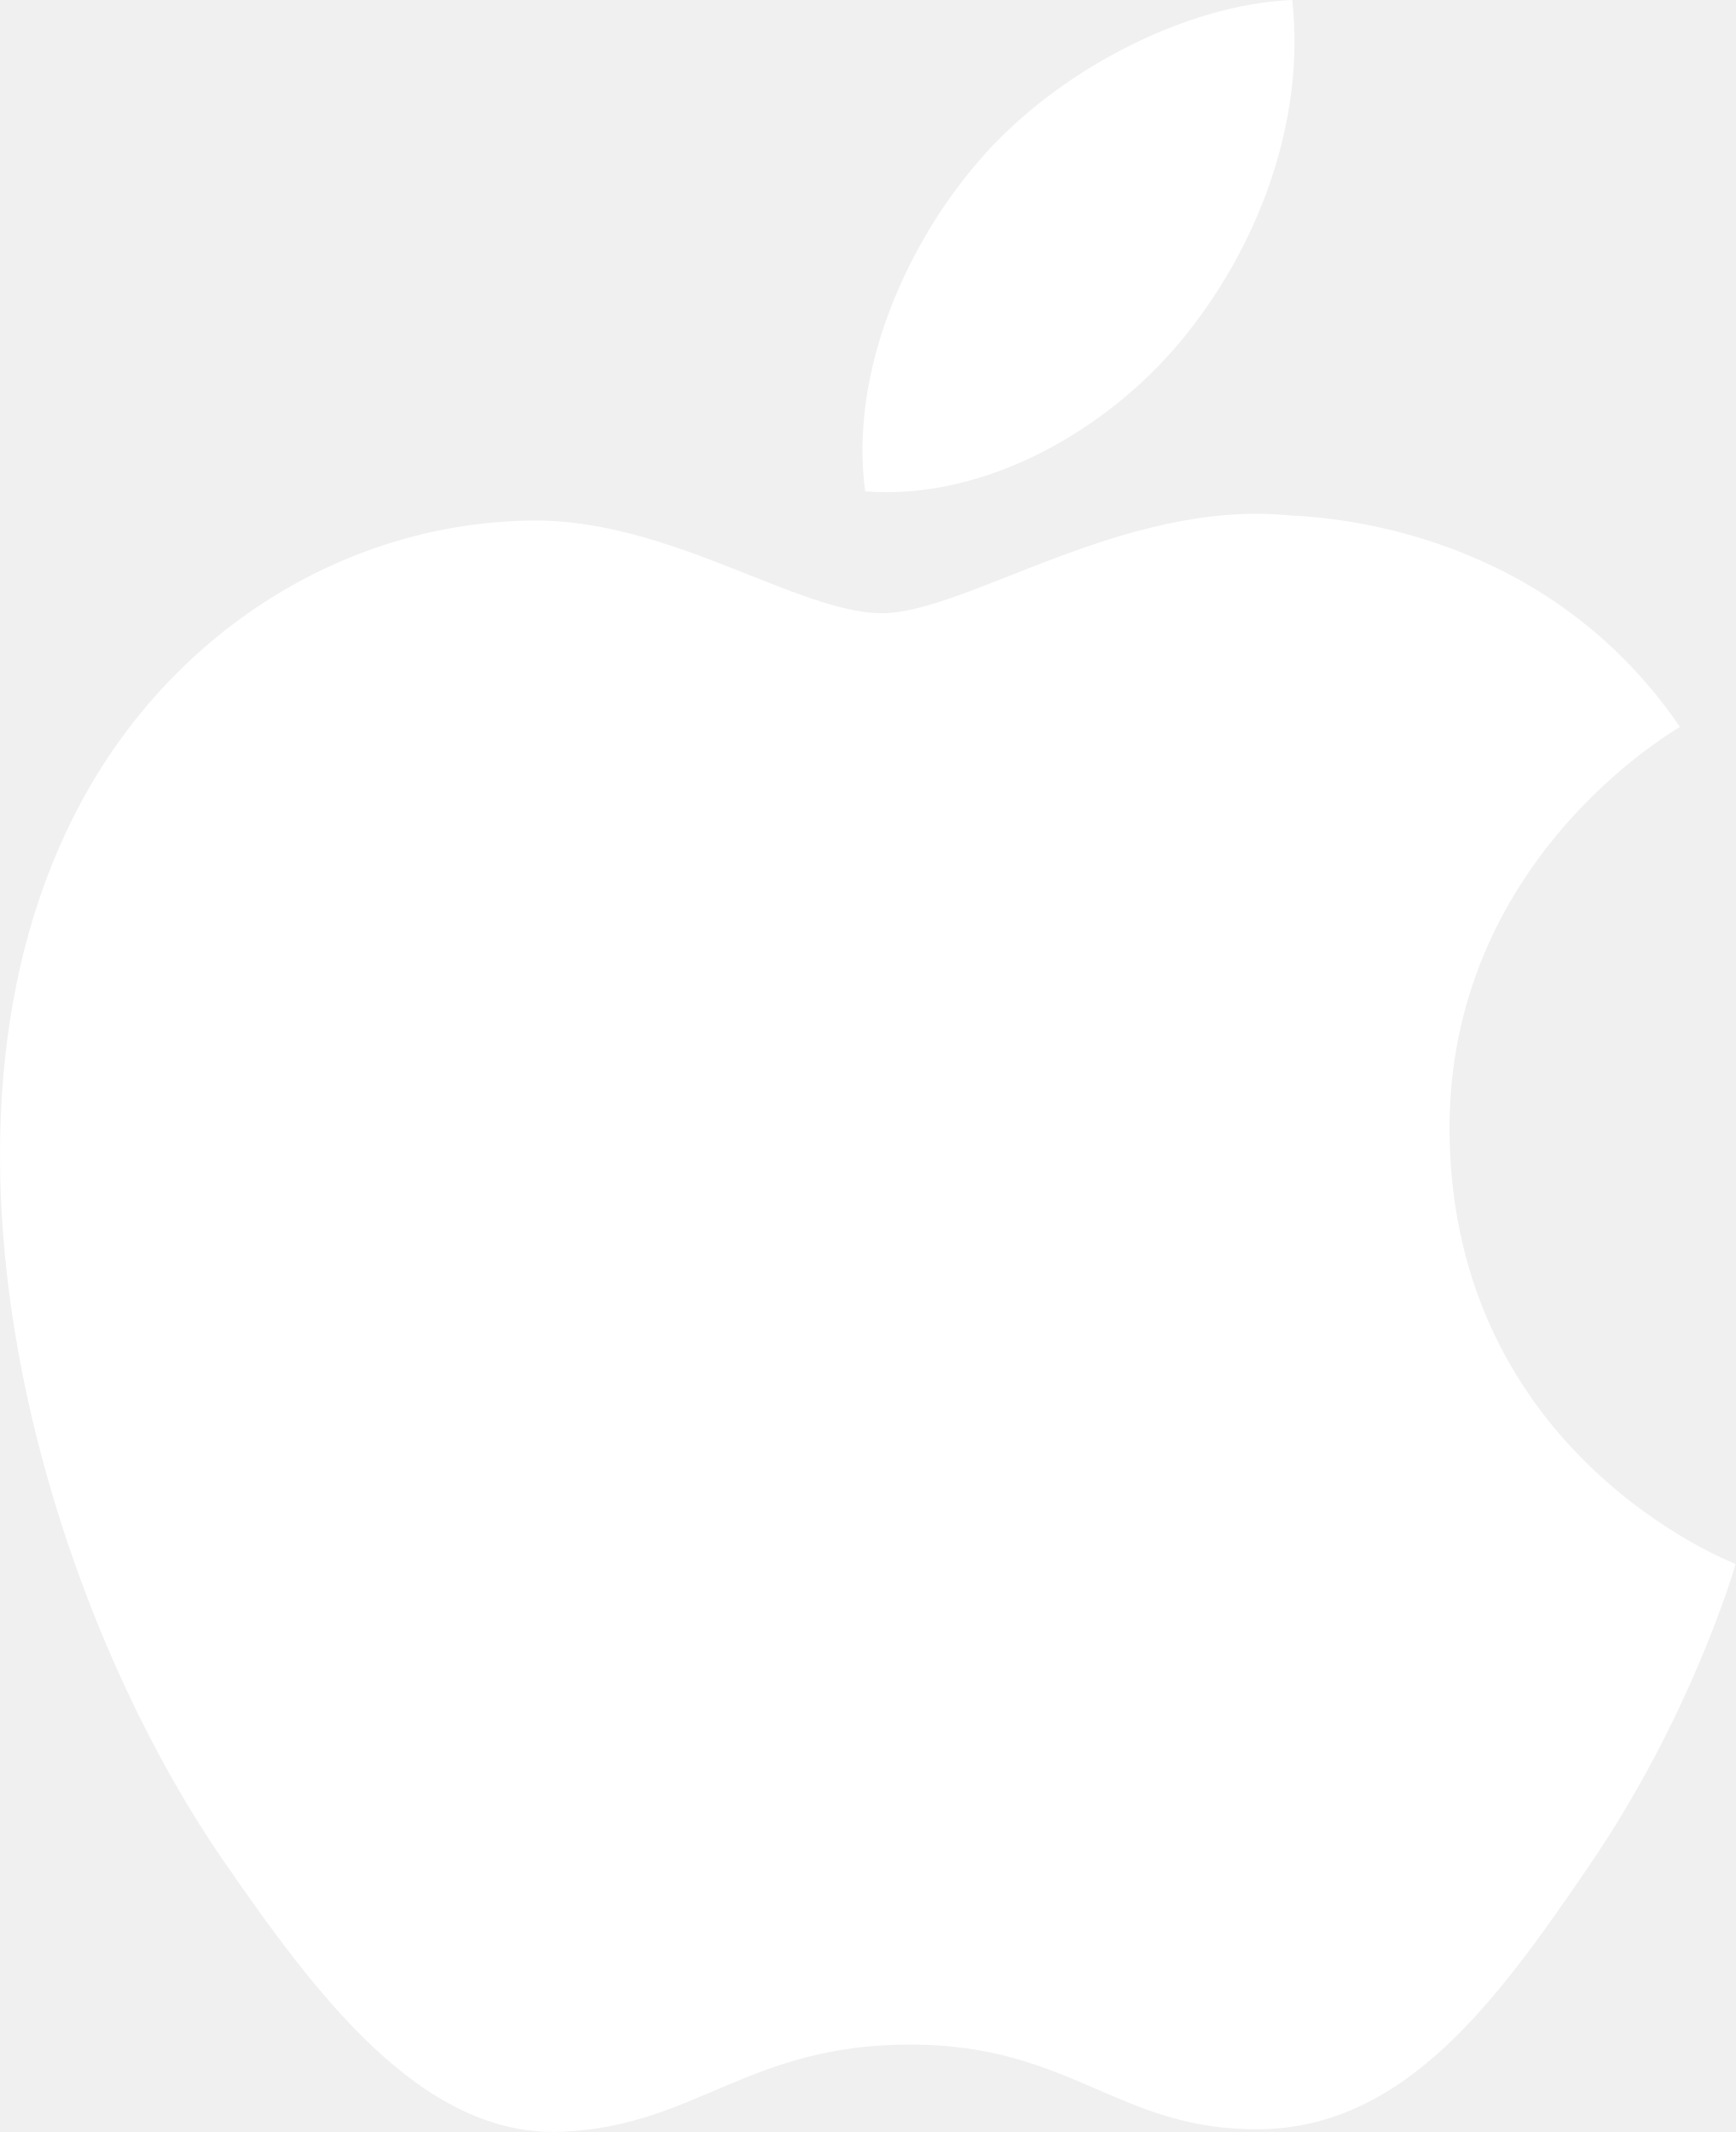
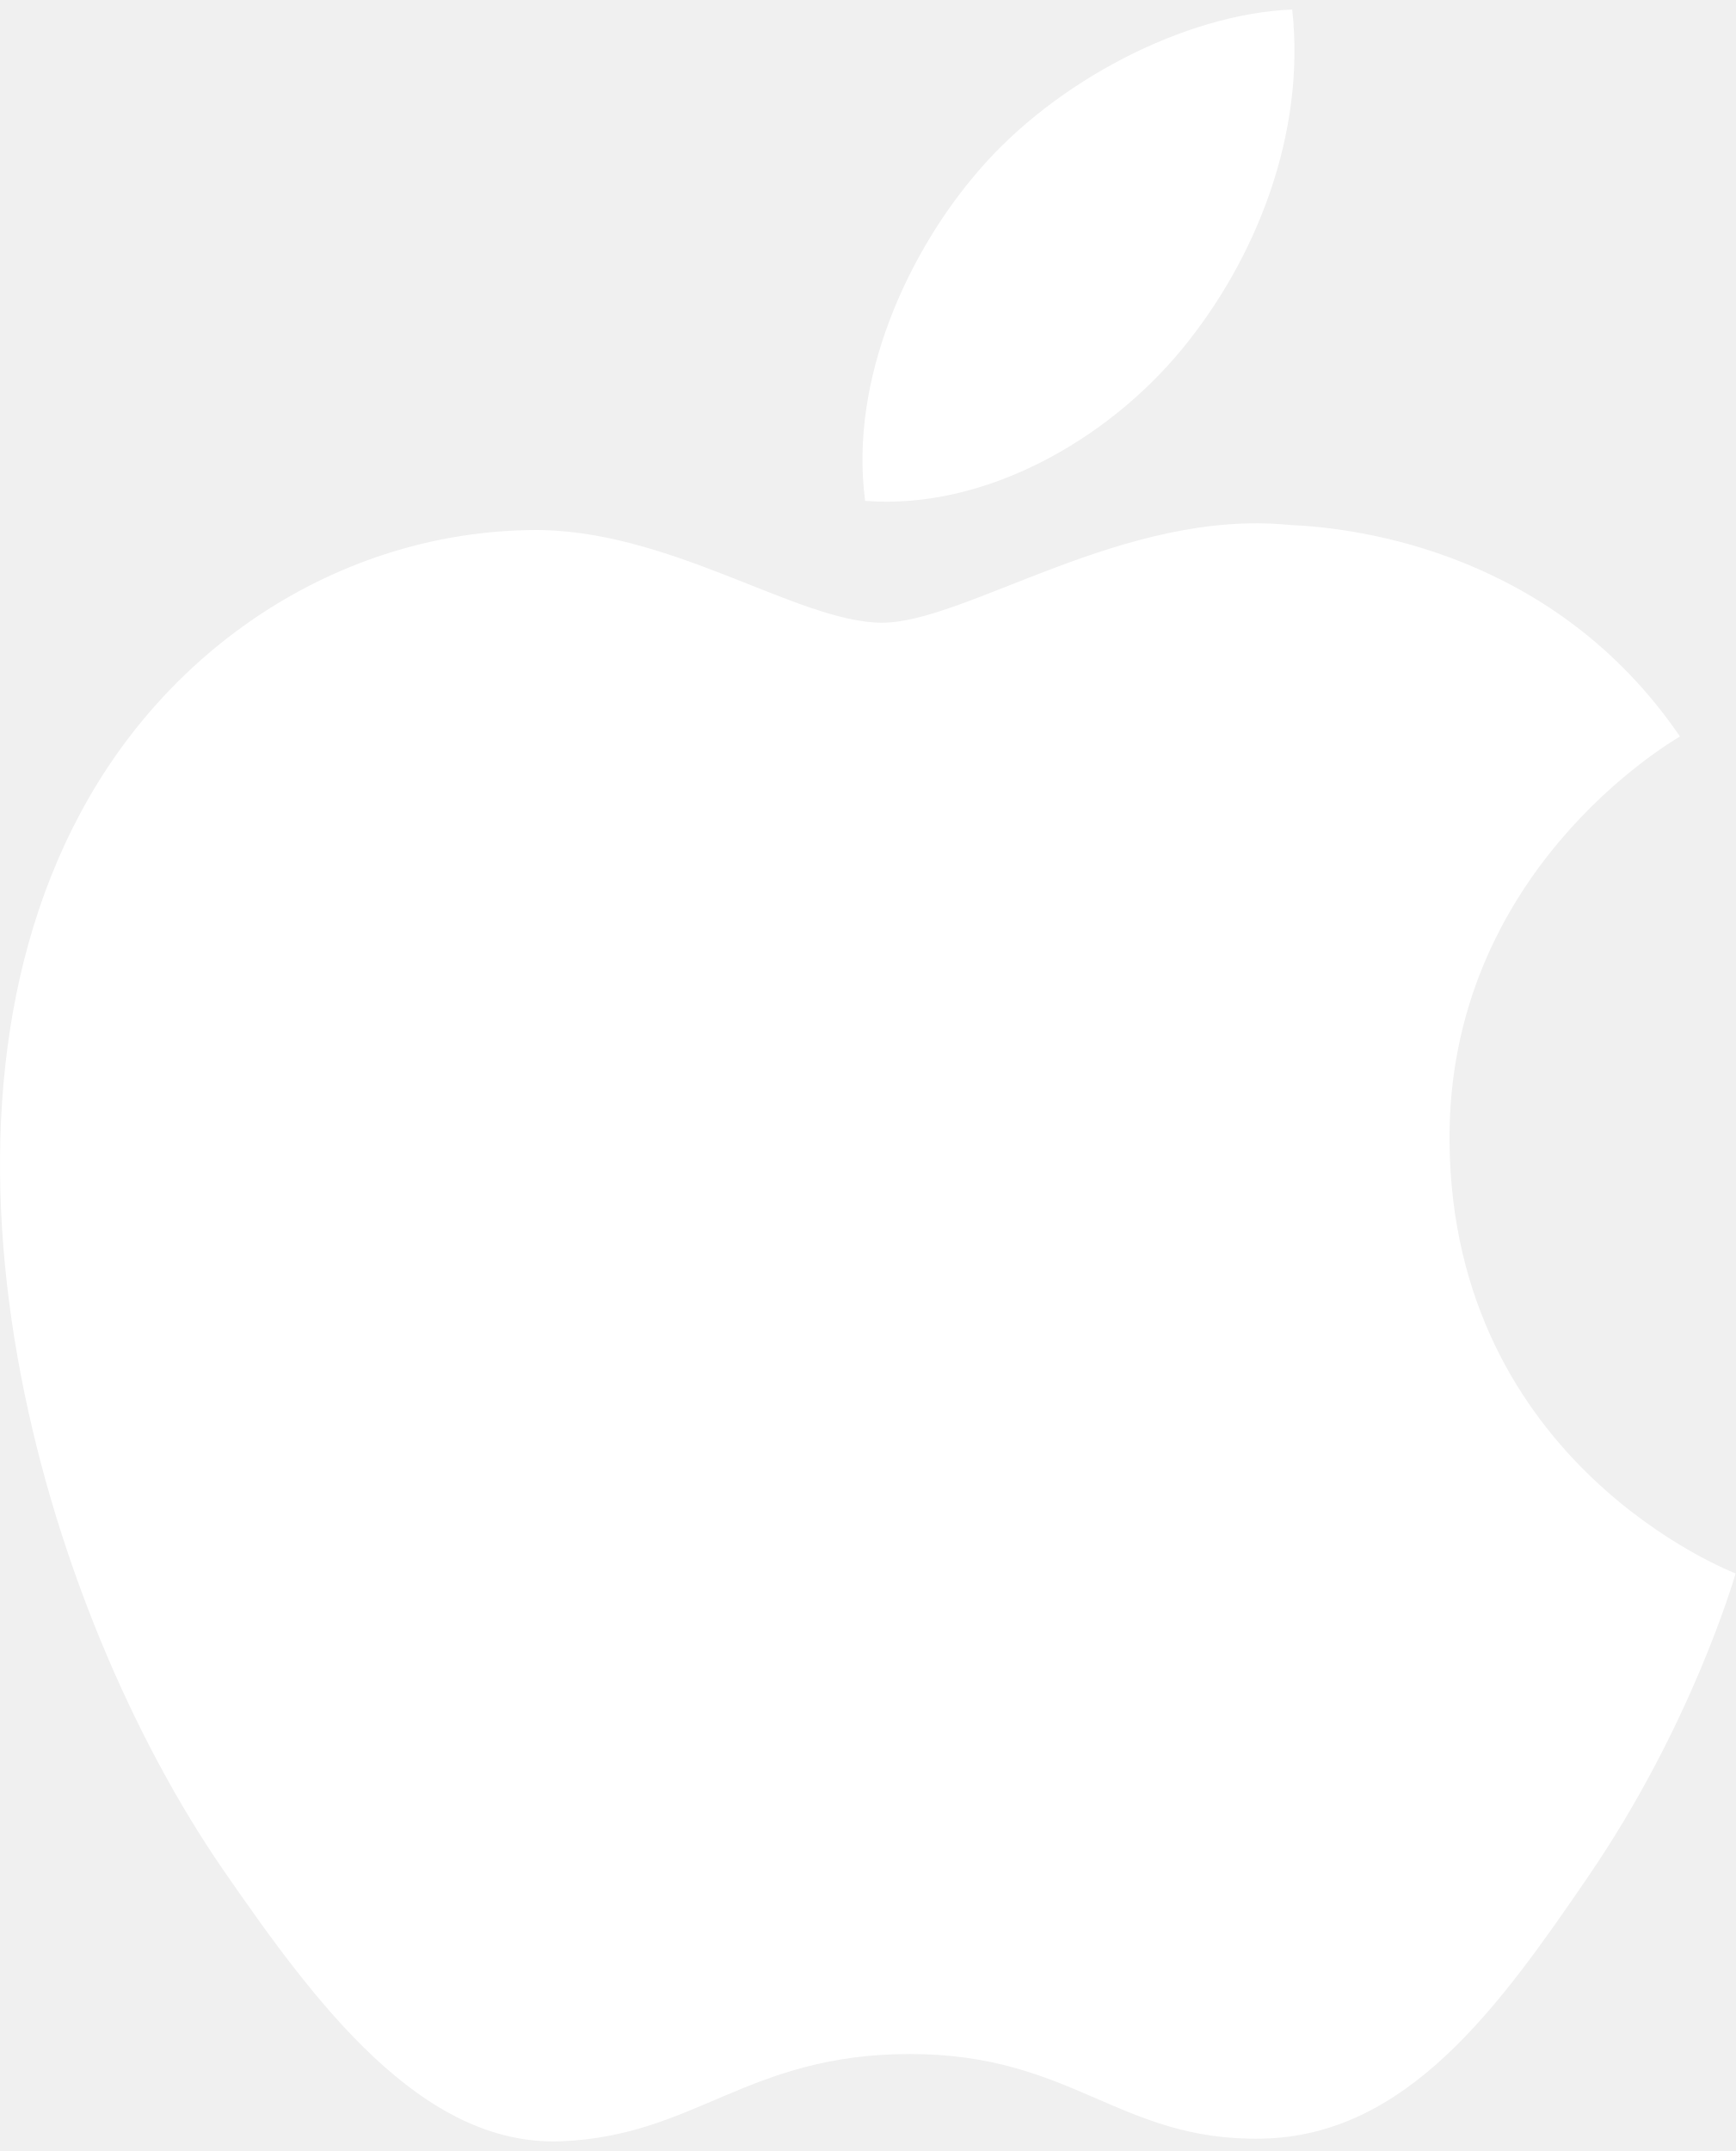
- <svg xmlns="http://www.w3.org/2000/svg" version="1.0" id="Layer_1" x="0px" y="0px" width="46.21px" height="56.753px" viewBox="0 0 46.21 56.753" enable-background="new 0 0 46.21 56.753" xml:space="preserve">
+ <svg xmlns="http://www.w3.org/2000/svg" version="1.0" id="Layer_1" x="0px" y="0px" width="46px" height="57px" viewBox="0 0 46.21 56.753" enable-background="new 0 0 46.21 56.753" xml:space="preserve">
  <path fill="#FFFFFF" d="M38.593,30.15c0.081,8.59,7.535,11.447,7.617,11.483c-0.062,0.202-1.19,4.073-3.927,8.072  c-2.365,3.457-4.82,6.901-8.688,6.973c-3.799,0.07-5.021-2.253-9.365-2.253c-4.344,0-5.702,2.182-9.298,2.323  c-3.733,0.142-6.576-3.739-8.961-7.184c-4.875-7.046-8.598-19.91-3.597-28.593c2.484-4.313,6.925-7.043,11.743-7.114  c3.666-0.069,7.126,2.466,9.366,2.466c2.241,0,6.444-3.049,10.865-2.601c1.85,0.077,7.044,0.747,10.38,5.629  C44.459,19.519,38.531,22.971,38.593,30.15 M31.453,9.062C33.435,6.662,34.769,3.323,34.405,0c-2.857,0.115-6.312,1.904-8.36,4.302  c-1.837,2.123-3.445,5.521-3.011,8.778C26.218,13.326,29.47,11.461,31.453,9.062" />
</svg>
